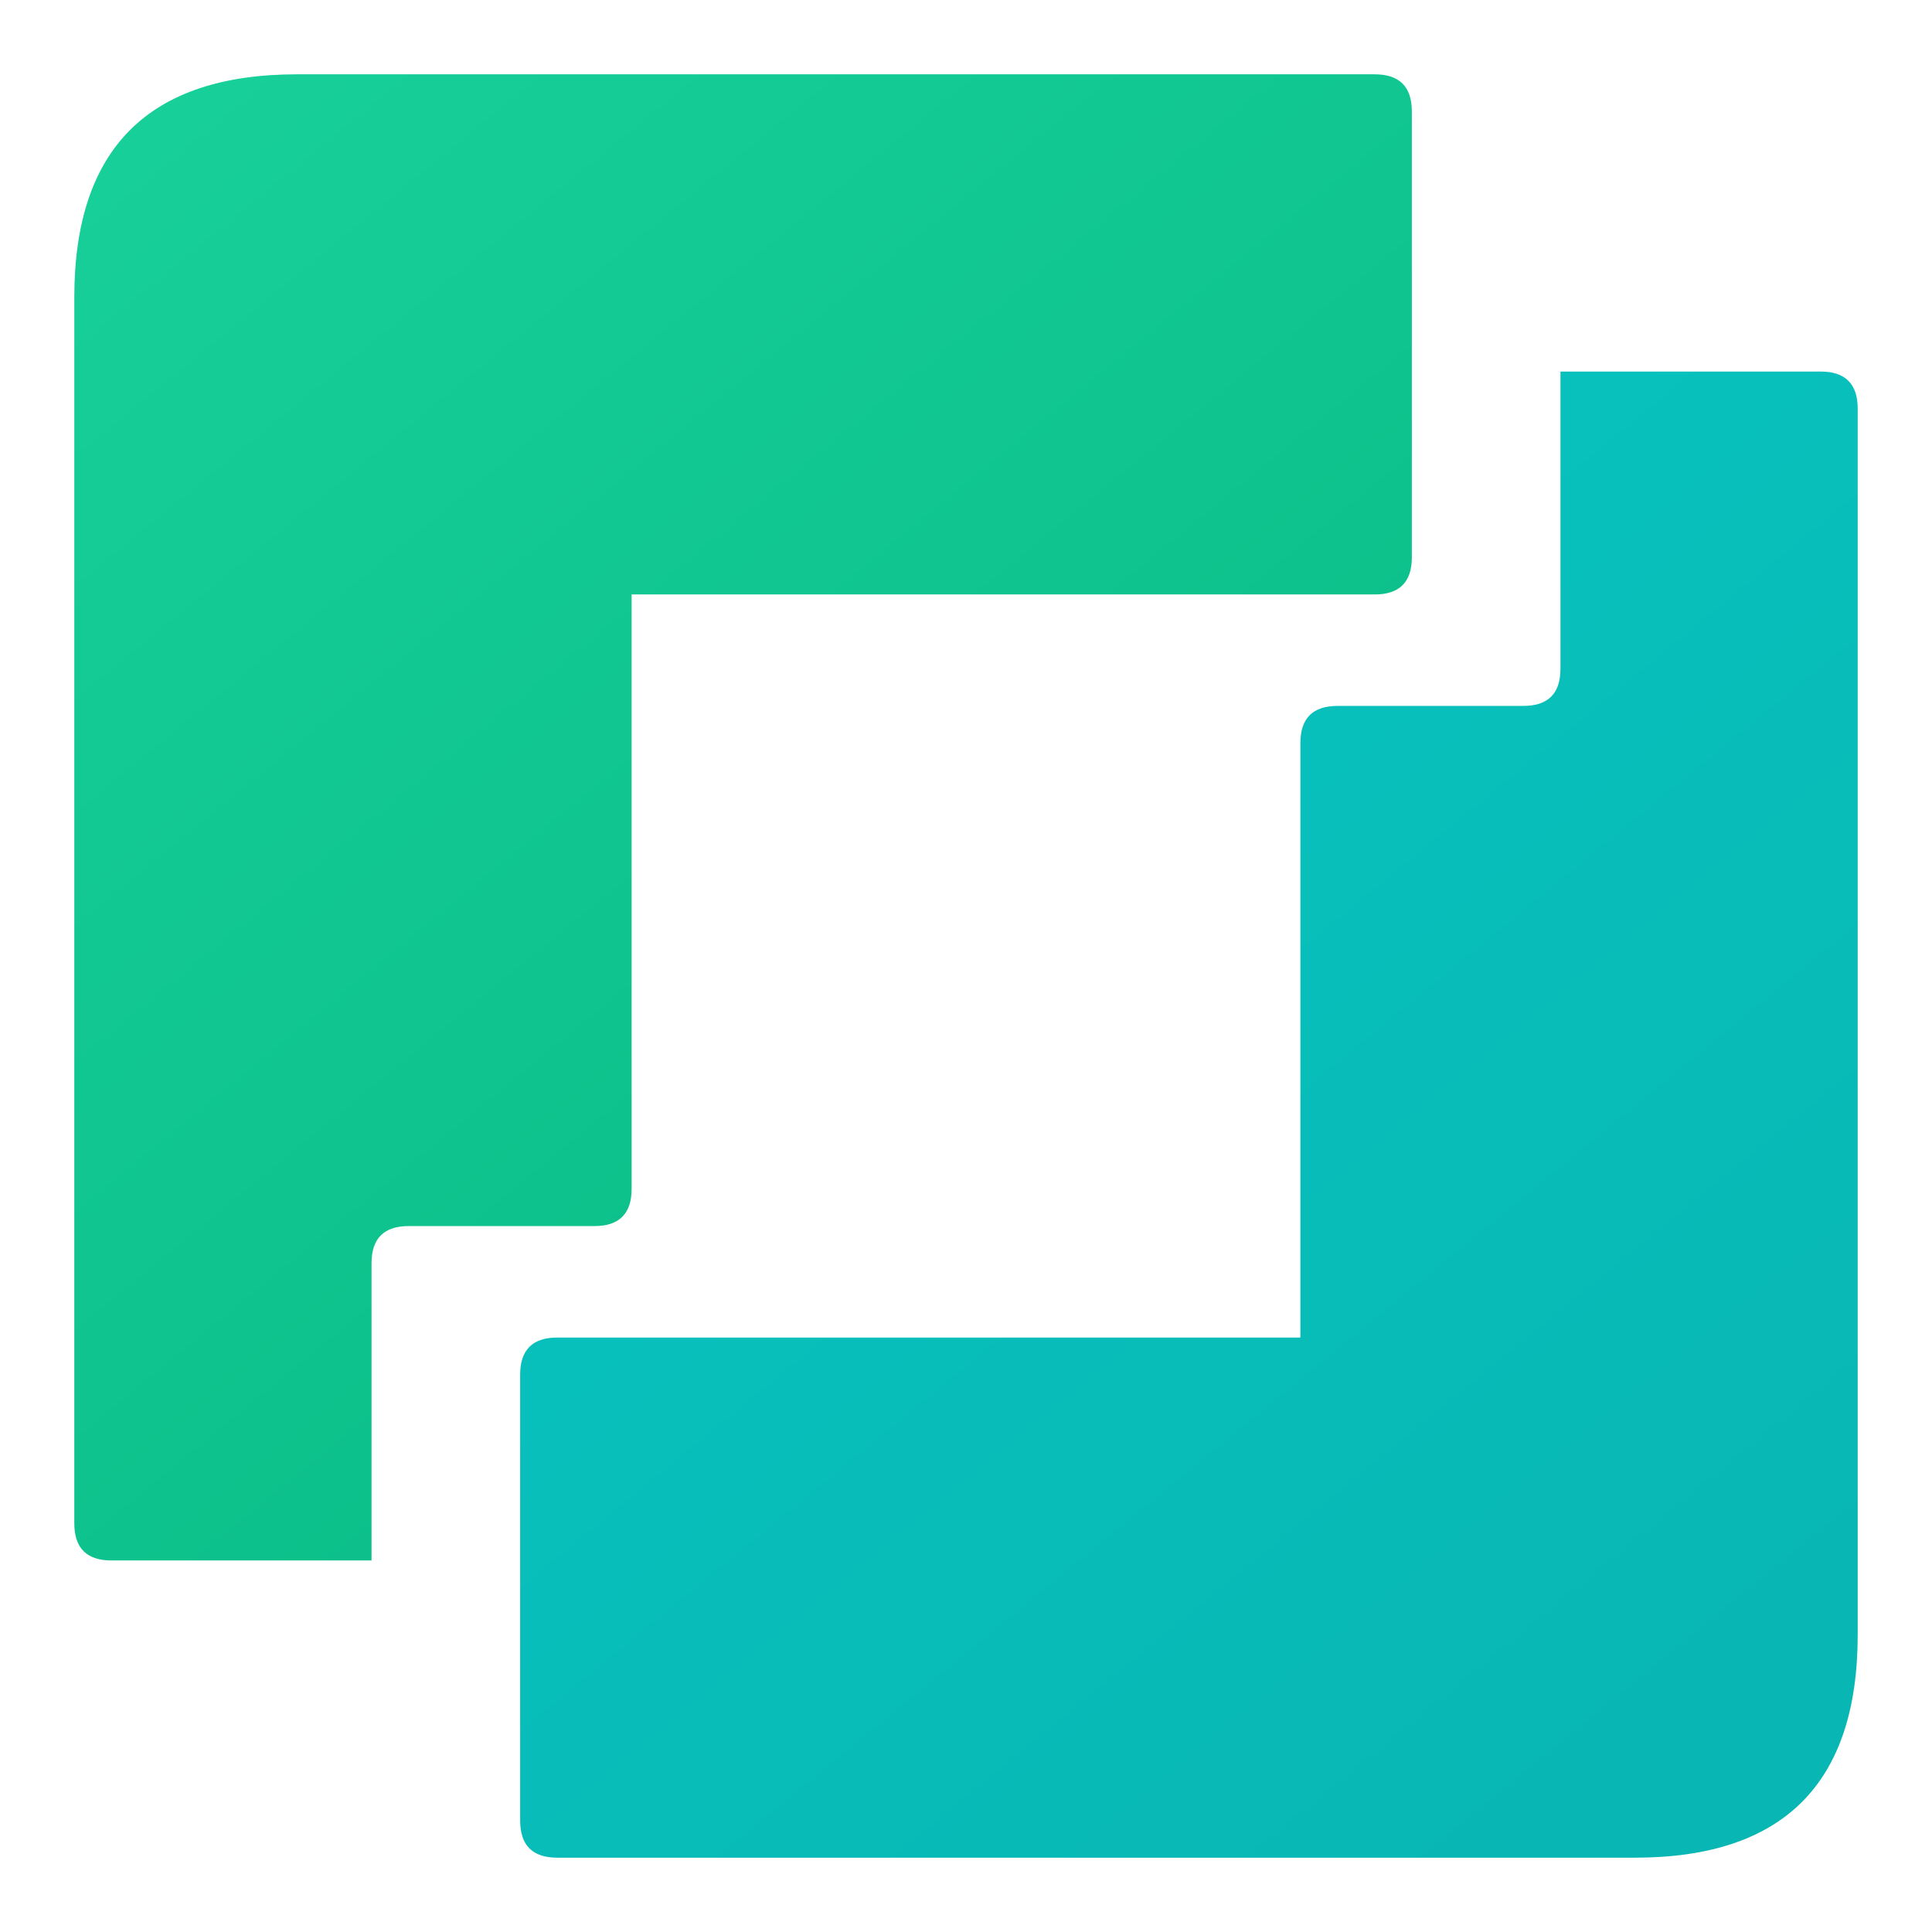
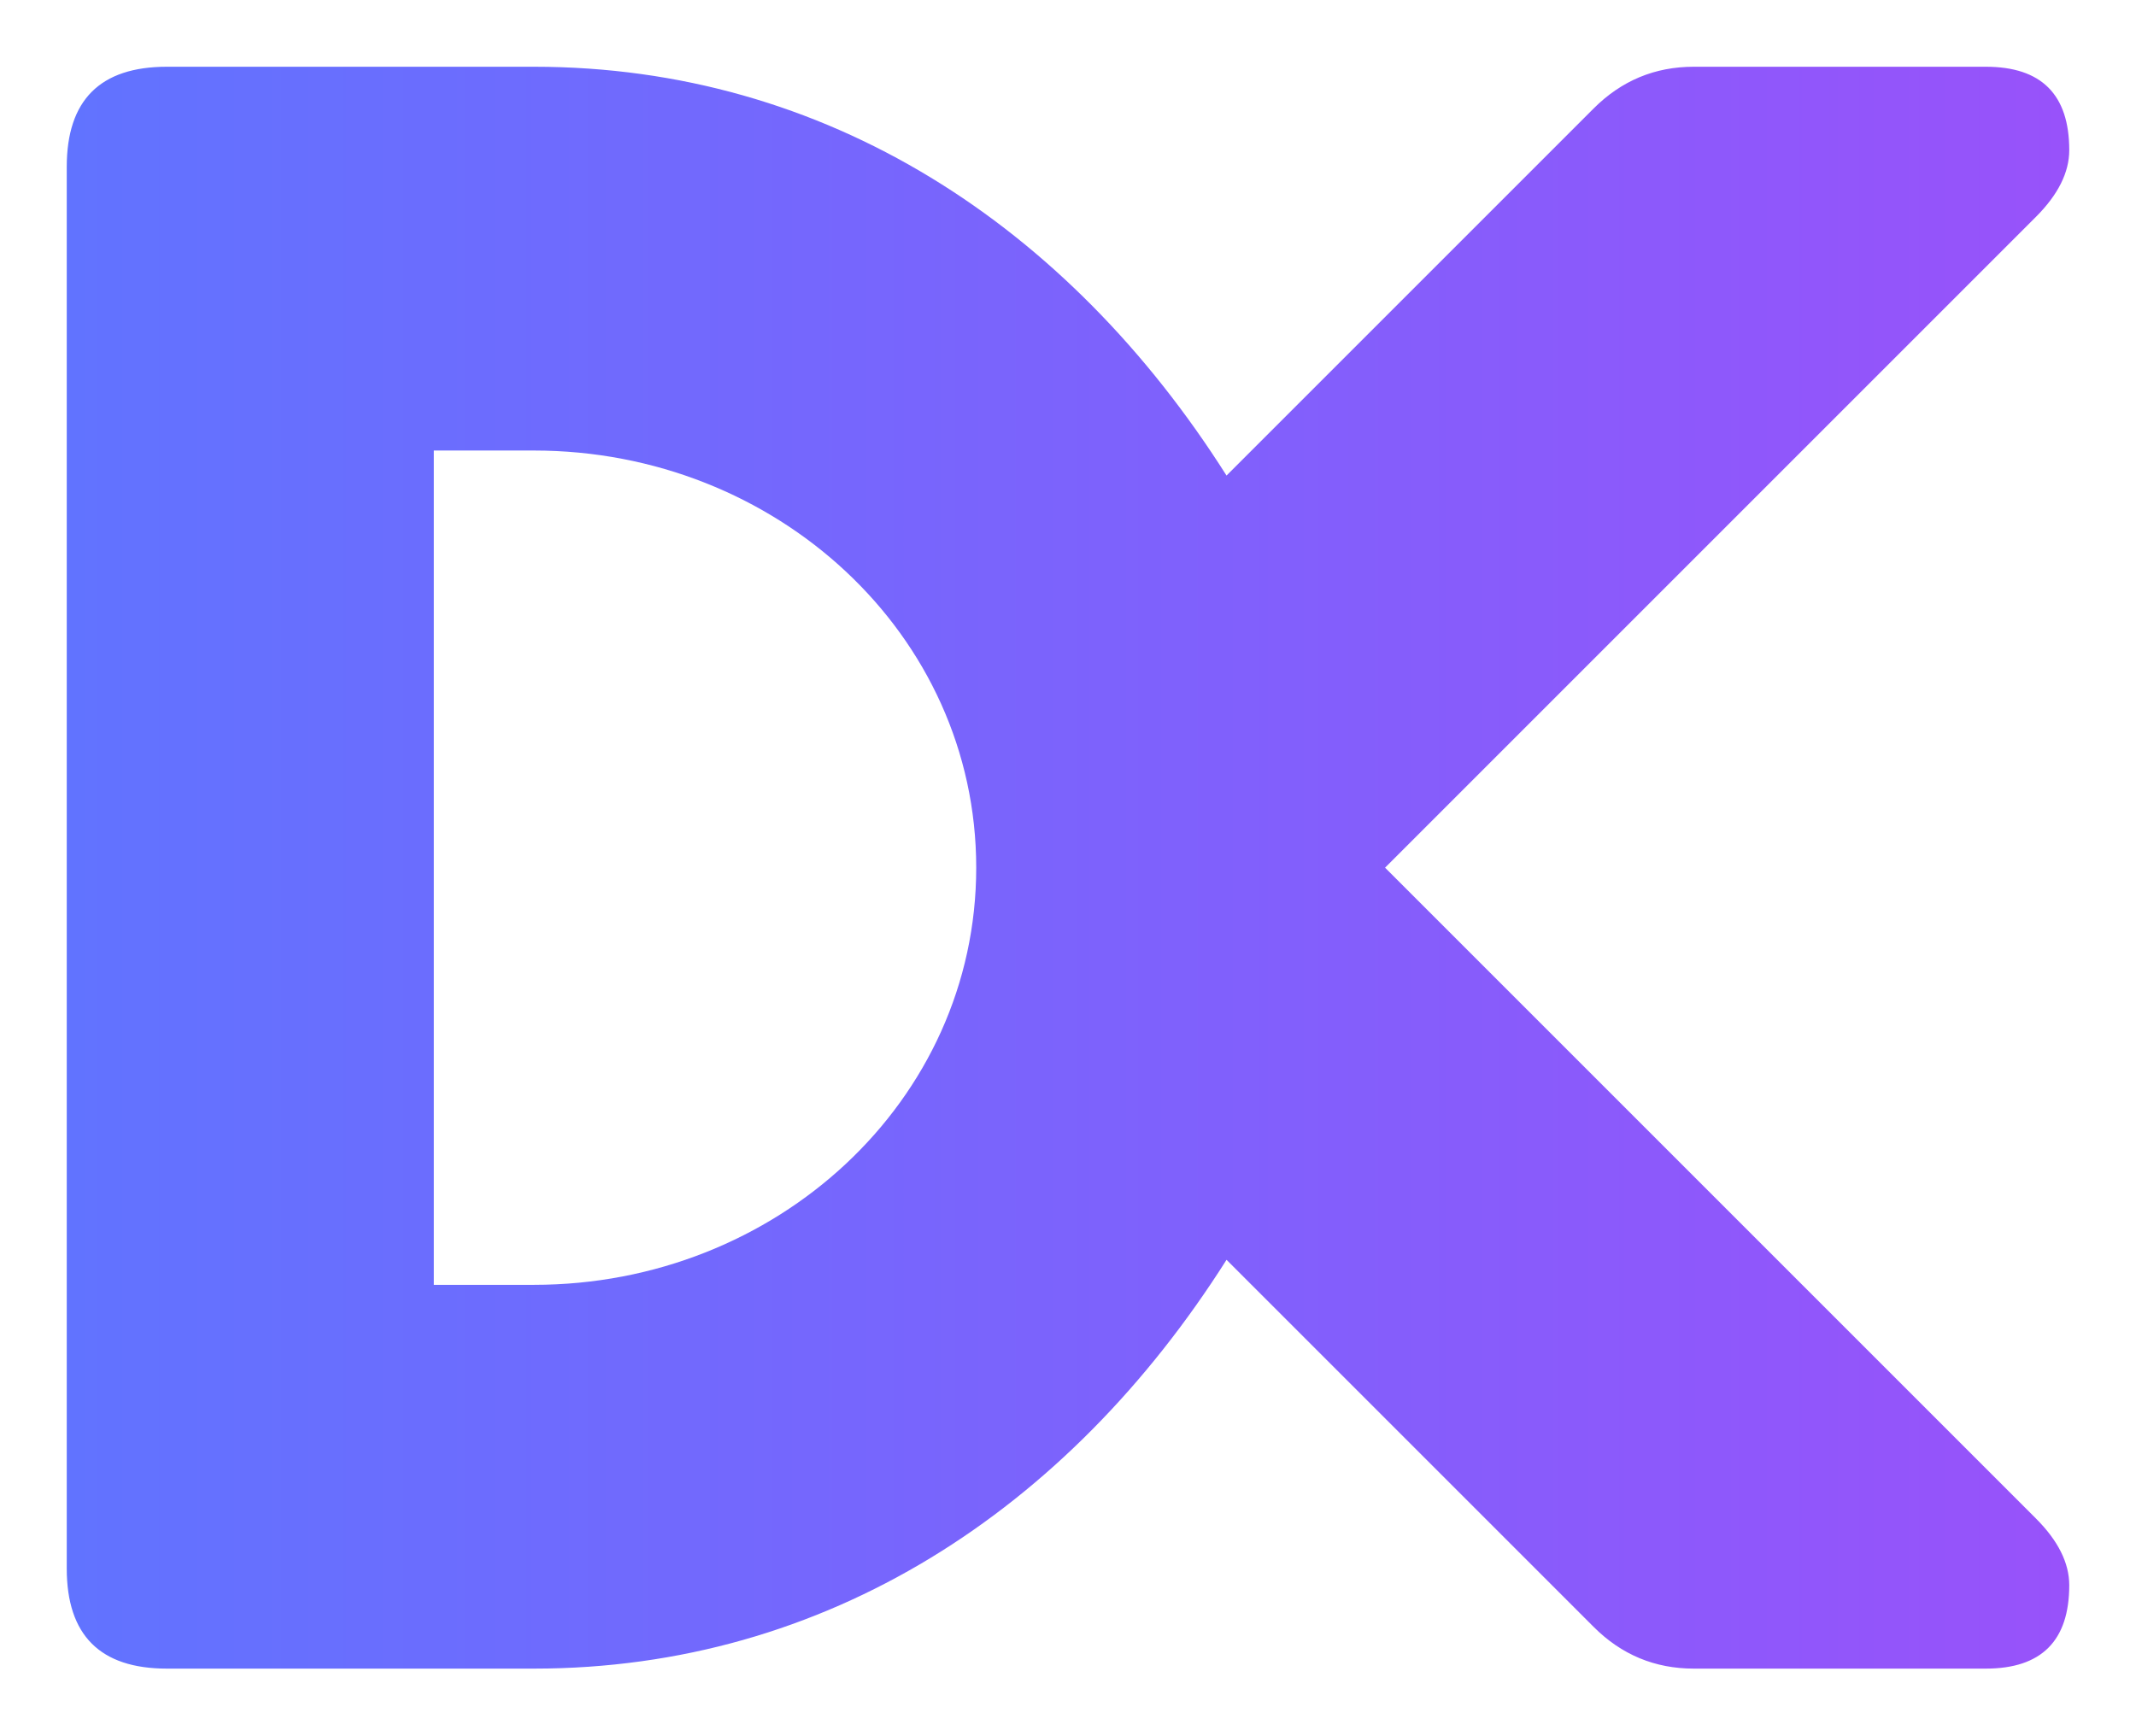
- <svg xmlns="http://www.w3.org/2000/svg" viewBox="24 24 208 208">
+ <svg xmlns="http://www.w3.org/2000/svg" viewBox="0 0 256 208">
  <defs>
-     <linearGradient id="module-green" x1="32" y1="32" x2="176" y2="208" gradientUnits="userSpaceOnUse">
-       <stop stop-color="#18D09A" />
-       <stop offset="1" stop-color="#06B782" />
+     <linearGradient id="brand-gradient" x1="8" y1="104" x2="248" y2="104" gradientUnits="userSpaceOnUse">
+       <stop stop-color="#6173FF" />
+       <stop offset="0.52" stop-color="#7D62FC" />
+       <stop offset="1" stop-color="#9852FA" />
    </linearGradient>
-     <linearGradient id="module-teal" x1="32" y1="32" x2="176" y2="208" gradientUnits="userSpaceOnUse">
-       <stop stop-color="#08B5B2" />
-       <stop offset="1" stop-color="#08C8C2" />
-     </linearGradient>
-     <path id="module" d="M56 32H172Q176 32 176 36V84Q176 88 172 88H92V152Q92 156 88 156H68Q64 156 64 160V192H36Q32 192 32 188V56Q32 32 56 32Z" />
  </defs>
-   <use href="#module" fill="url(#module-green)" />
-   <use href="#module" fill="url(#module-teal)" transform="rotate(180 128 128)" />
+   <path fill="url(#brand-gradient)" fill-rule="evenodd" d="M20 8H64C99 8 128 27 147 57L191 13Q196 8 203 8H238Q248 8 248 18Q248 22 244 26L166 104L244 182Q248 186 248 190Q248 200 238 200H203Q196 200 191 195L147 151C128 181 99 200 64 200H20Q8 200 8 188V20Q8 8 20 8ZM52 54V154H64C93 154 117 132 117 104C117 76 93 54 64 54Z" />
</svg>
